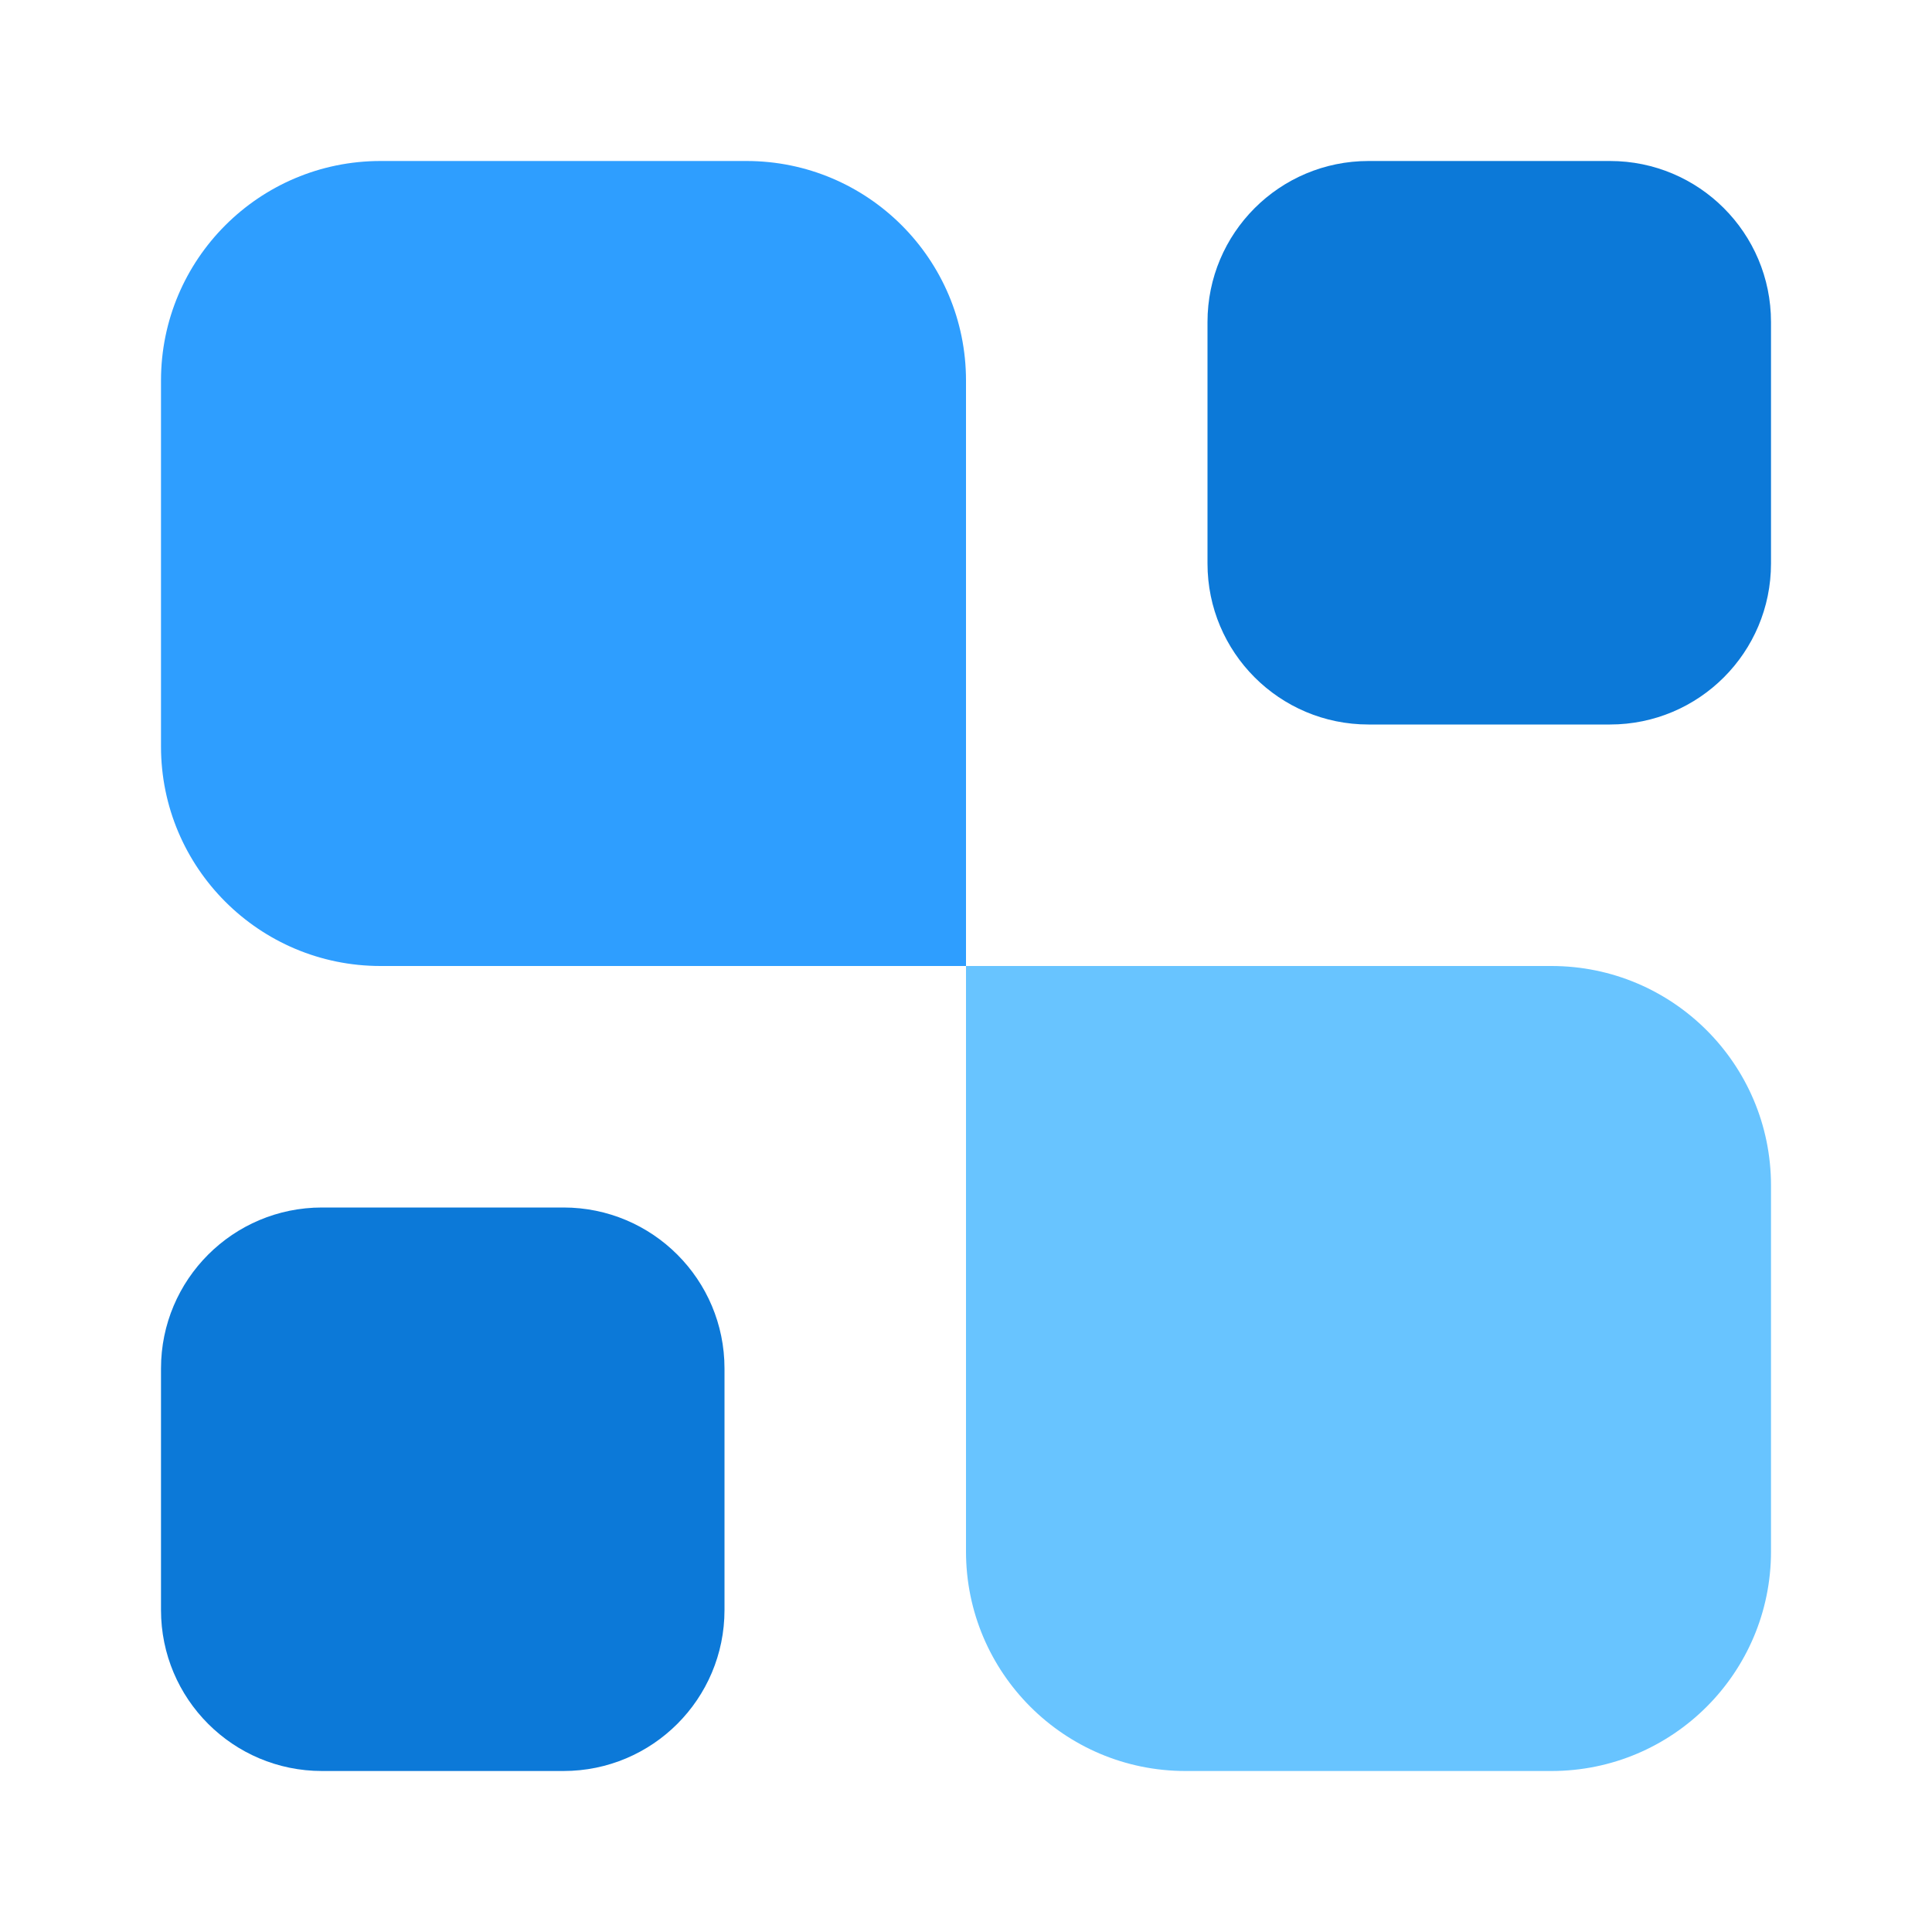
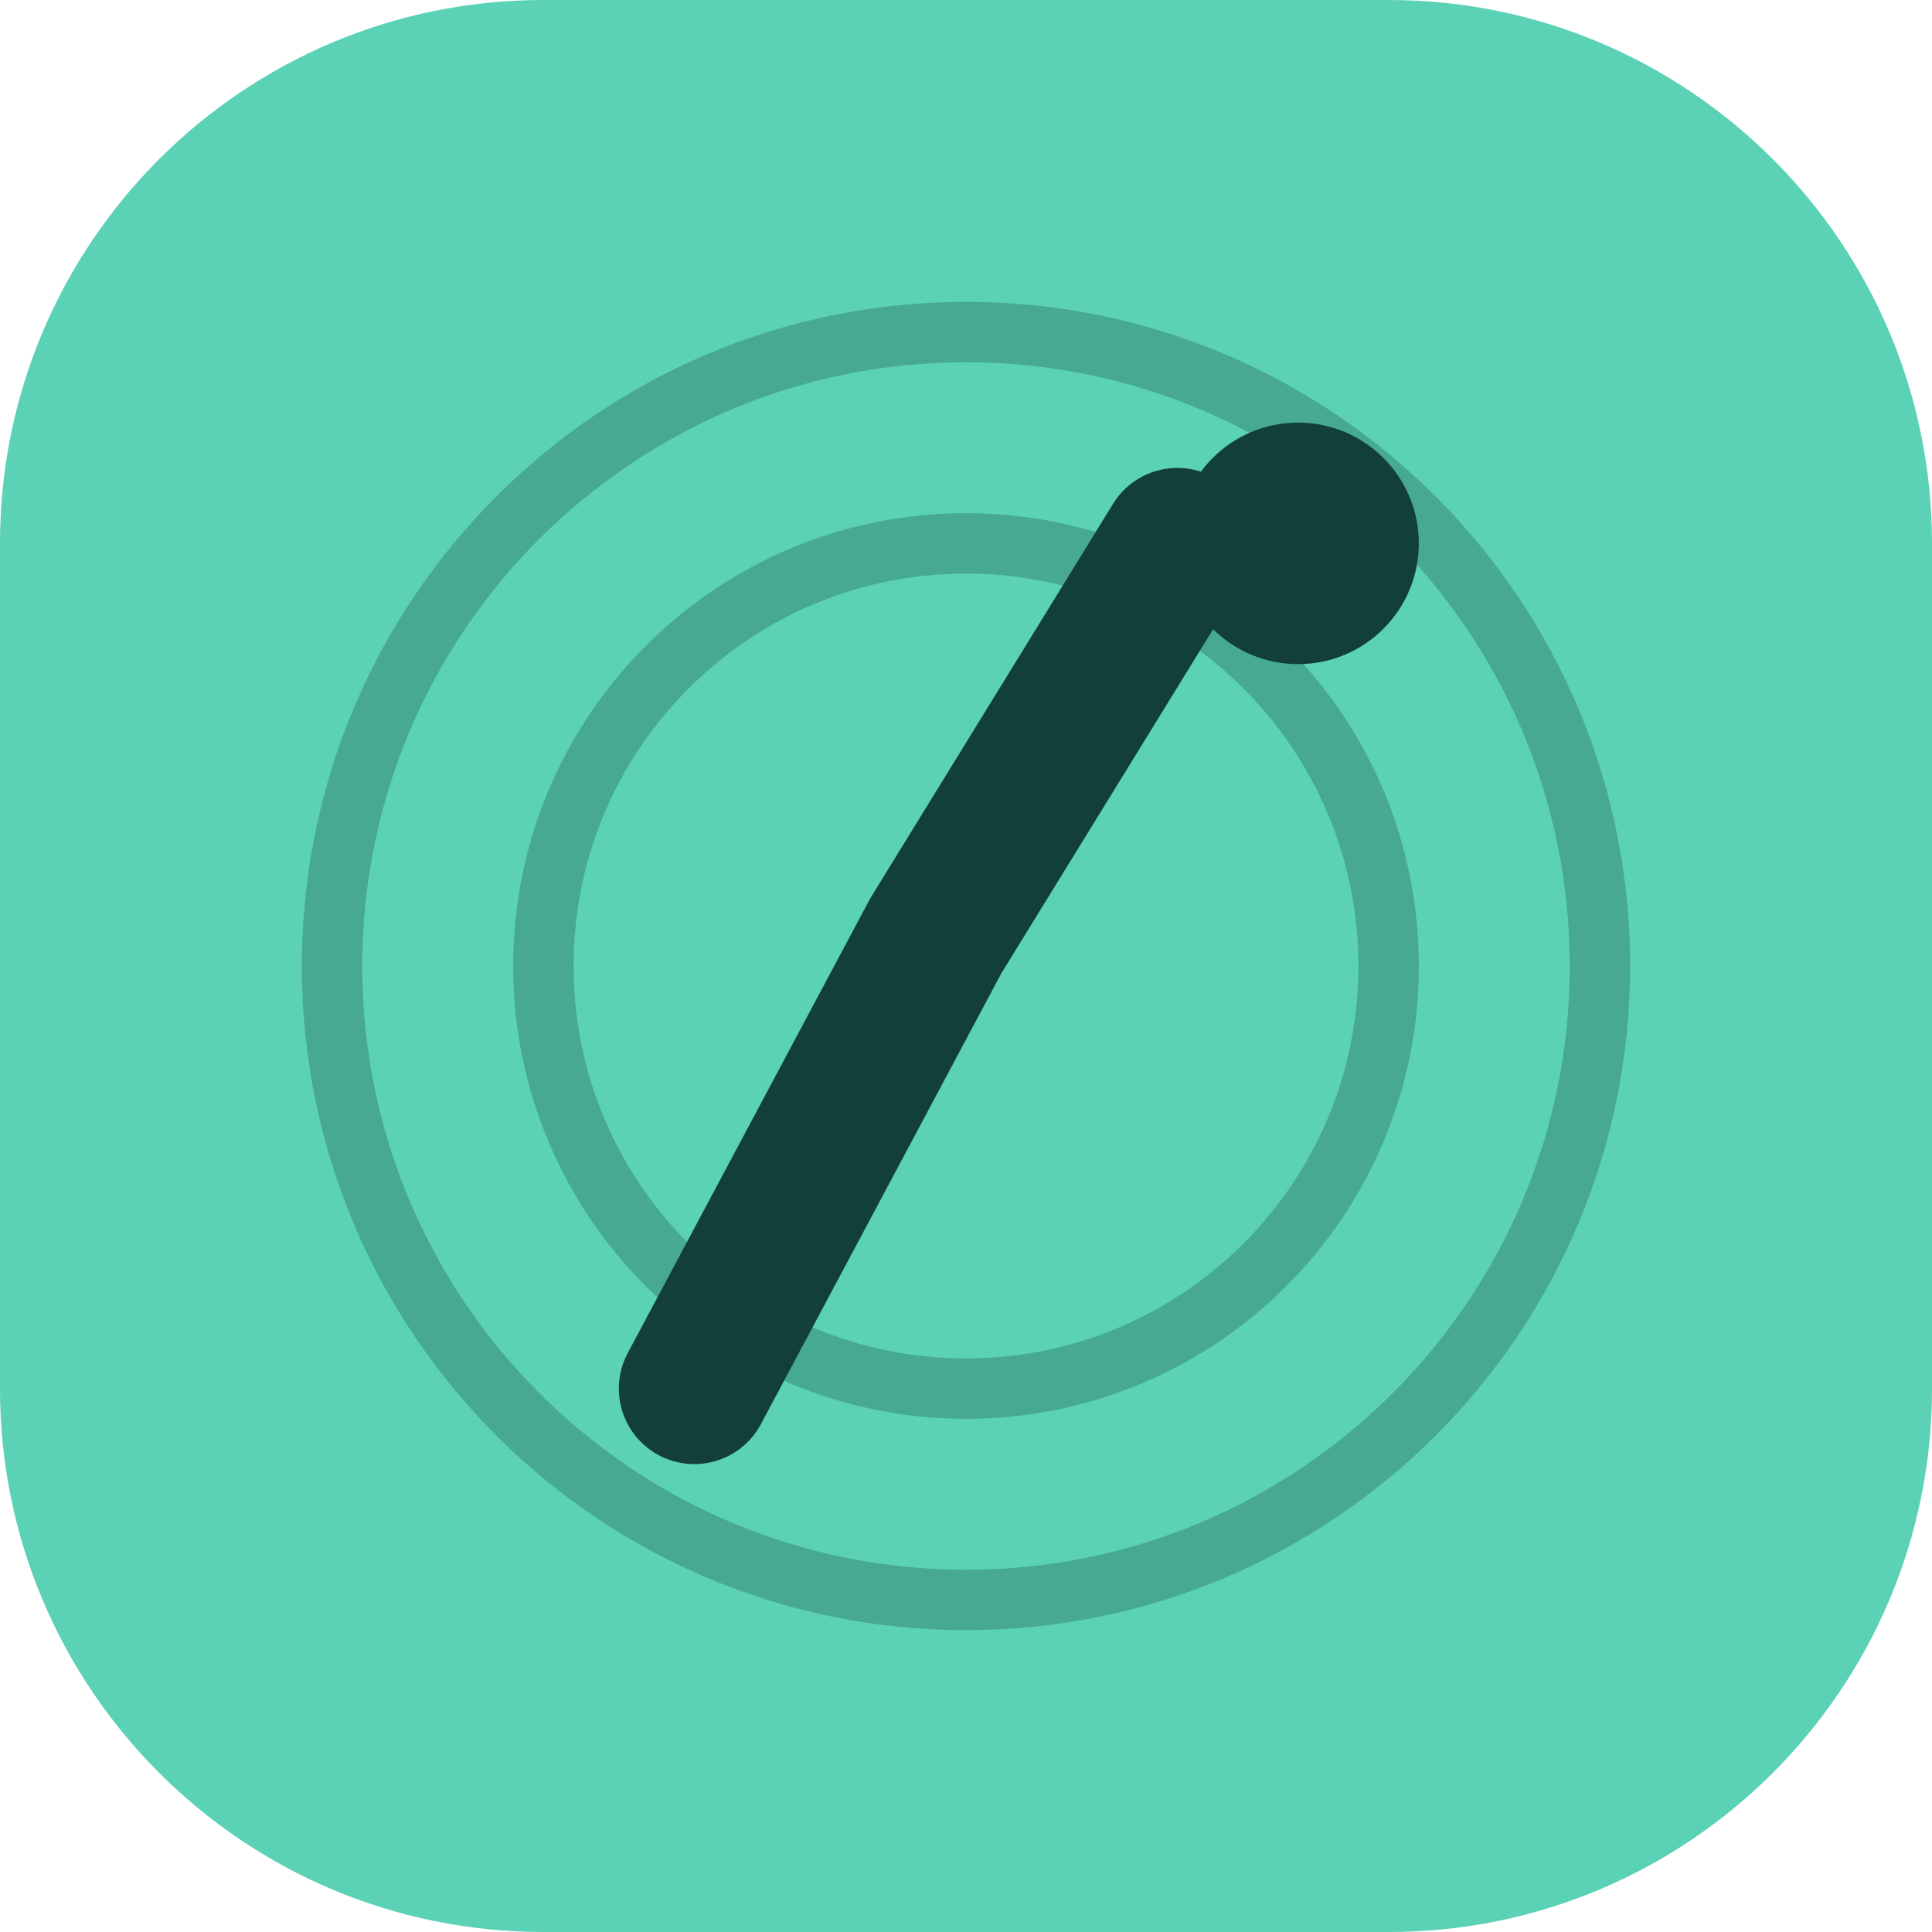
- <svg xmlns="http://www.w3.org/2000/svg" width="24" height="24" viewBox="0 0 24 24" fill="none">
-   <path d="M22 19.273C22 20.779 20.779 22 19.273 22H14.727C13.221 22 12 20.779 12 19.273V12H19.273C20.779 12 22 13.221 22 14.727V19.273Z" fill="#68C4FF" />
-   <path d="M20 2C21.105 2 22 2.895 22 4V7C22 8.105 21.105 9 20 9H17C15.895 9 15 8.105 15 7V4C15 2.895 15.895 2 17 2H20Z" fill="#0C79D8" />
-   <path d="M7 15C8.105 15 9 15.895 9 17V20C9 21.105 8.105 22 7 22H4C2.895 22 2 21.105 2 20V17C2 15.895 2.895 15 4 15H7Z" fill="#0C79D8" />
-   <path d="M12 12H4.727C3.221 12 2 10.779 2 9.273V4.727C2 3.221 3.221 2 4.727 2H9.273C10.779 2 12 3.221 12 4.727V12Z" fill="#2E9EFF" />
+ <svg xmlns="http://www.w3.org/2000/svg" width="64" height="64" viewBox="0 0 64 64" fill="none">
+   <rect width="64" height="64" rx="18" fill="#5BD1B6" />
+   <circle cx="32" cy="32" r="21" stroke="#123F3B" stroke-opacity=".28" stroke-width="2" />
+   <circle cx="32" cy="32" r="14" stroke="#123F3B" stroke-opacity=".28" stroke-width="2" />
+   <path d="M39 18L31 31L23 46" stroke="#123F3B" stroke-width="5" stroke-linecap="round" stroke-linejoin="round" />
+   <circle cx="43" cy="18" r="4" fill="#123F3B" />
</svg>
